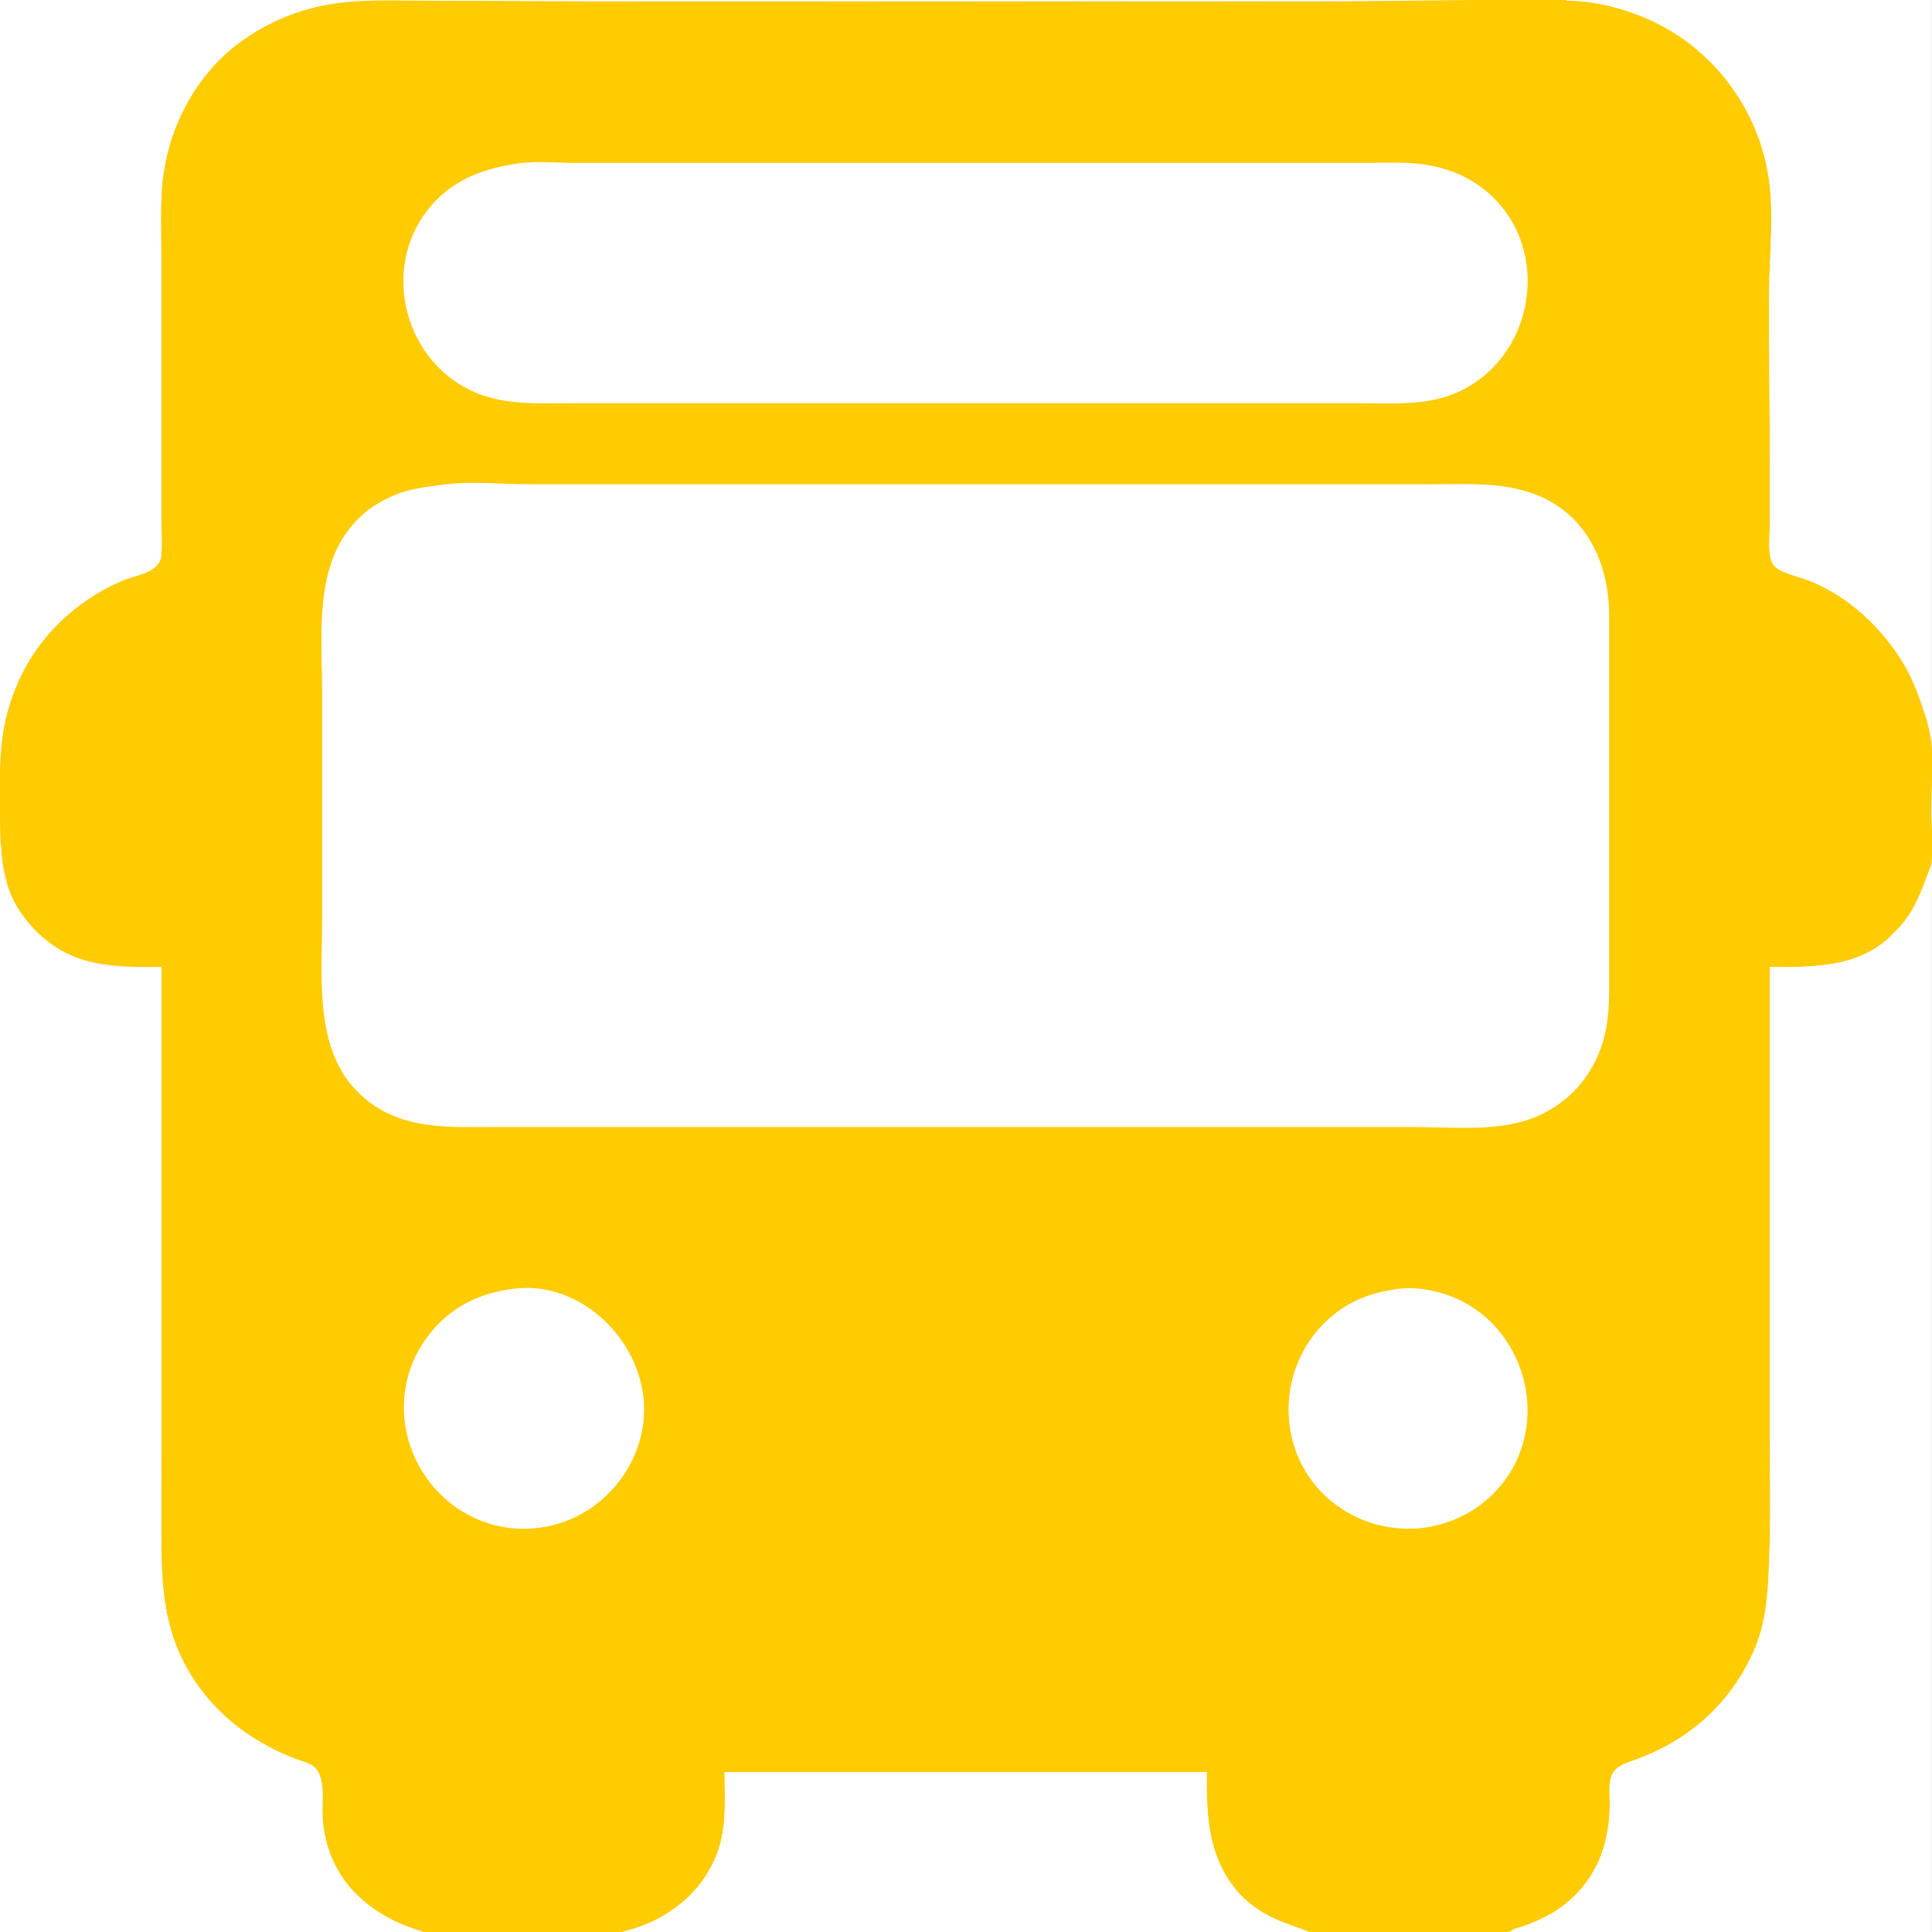
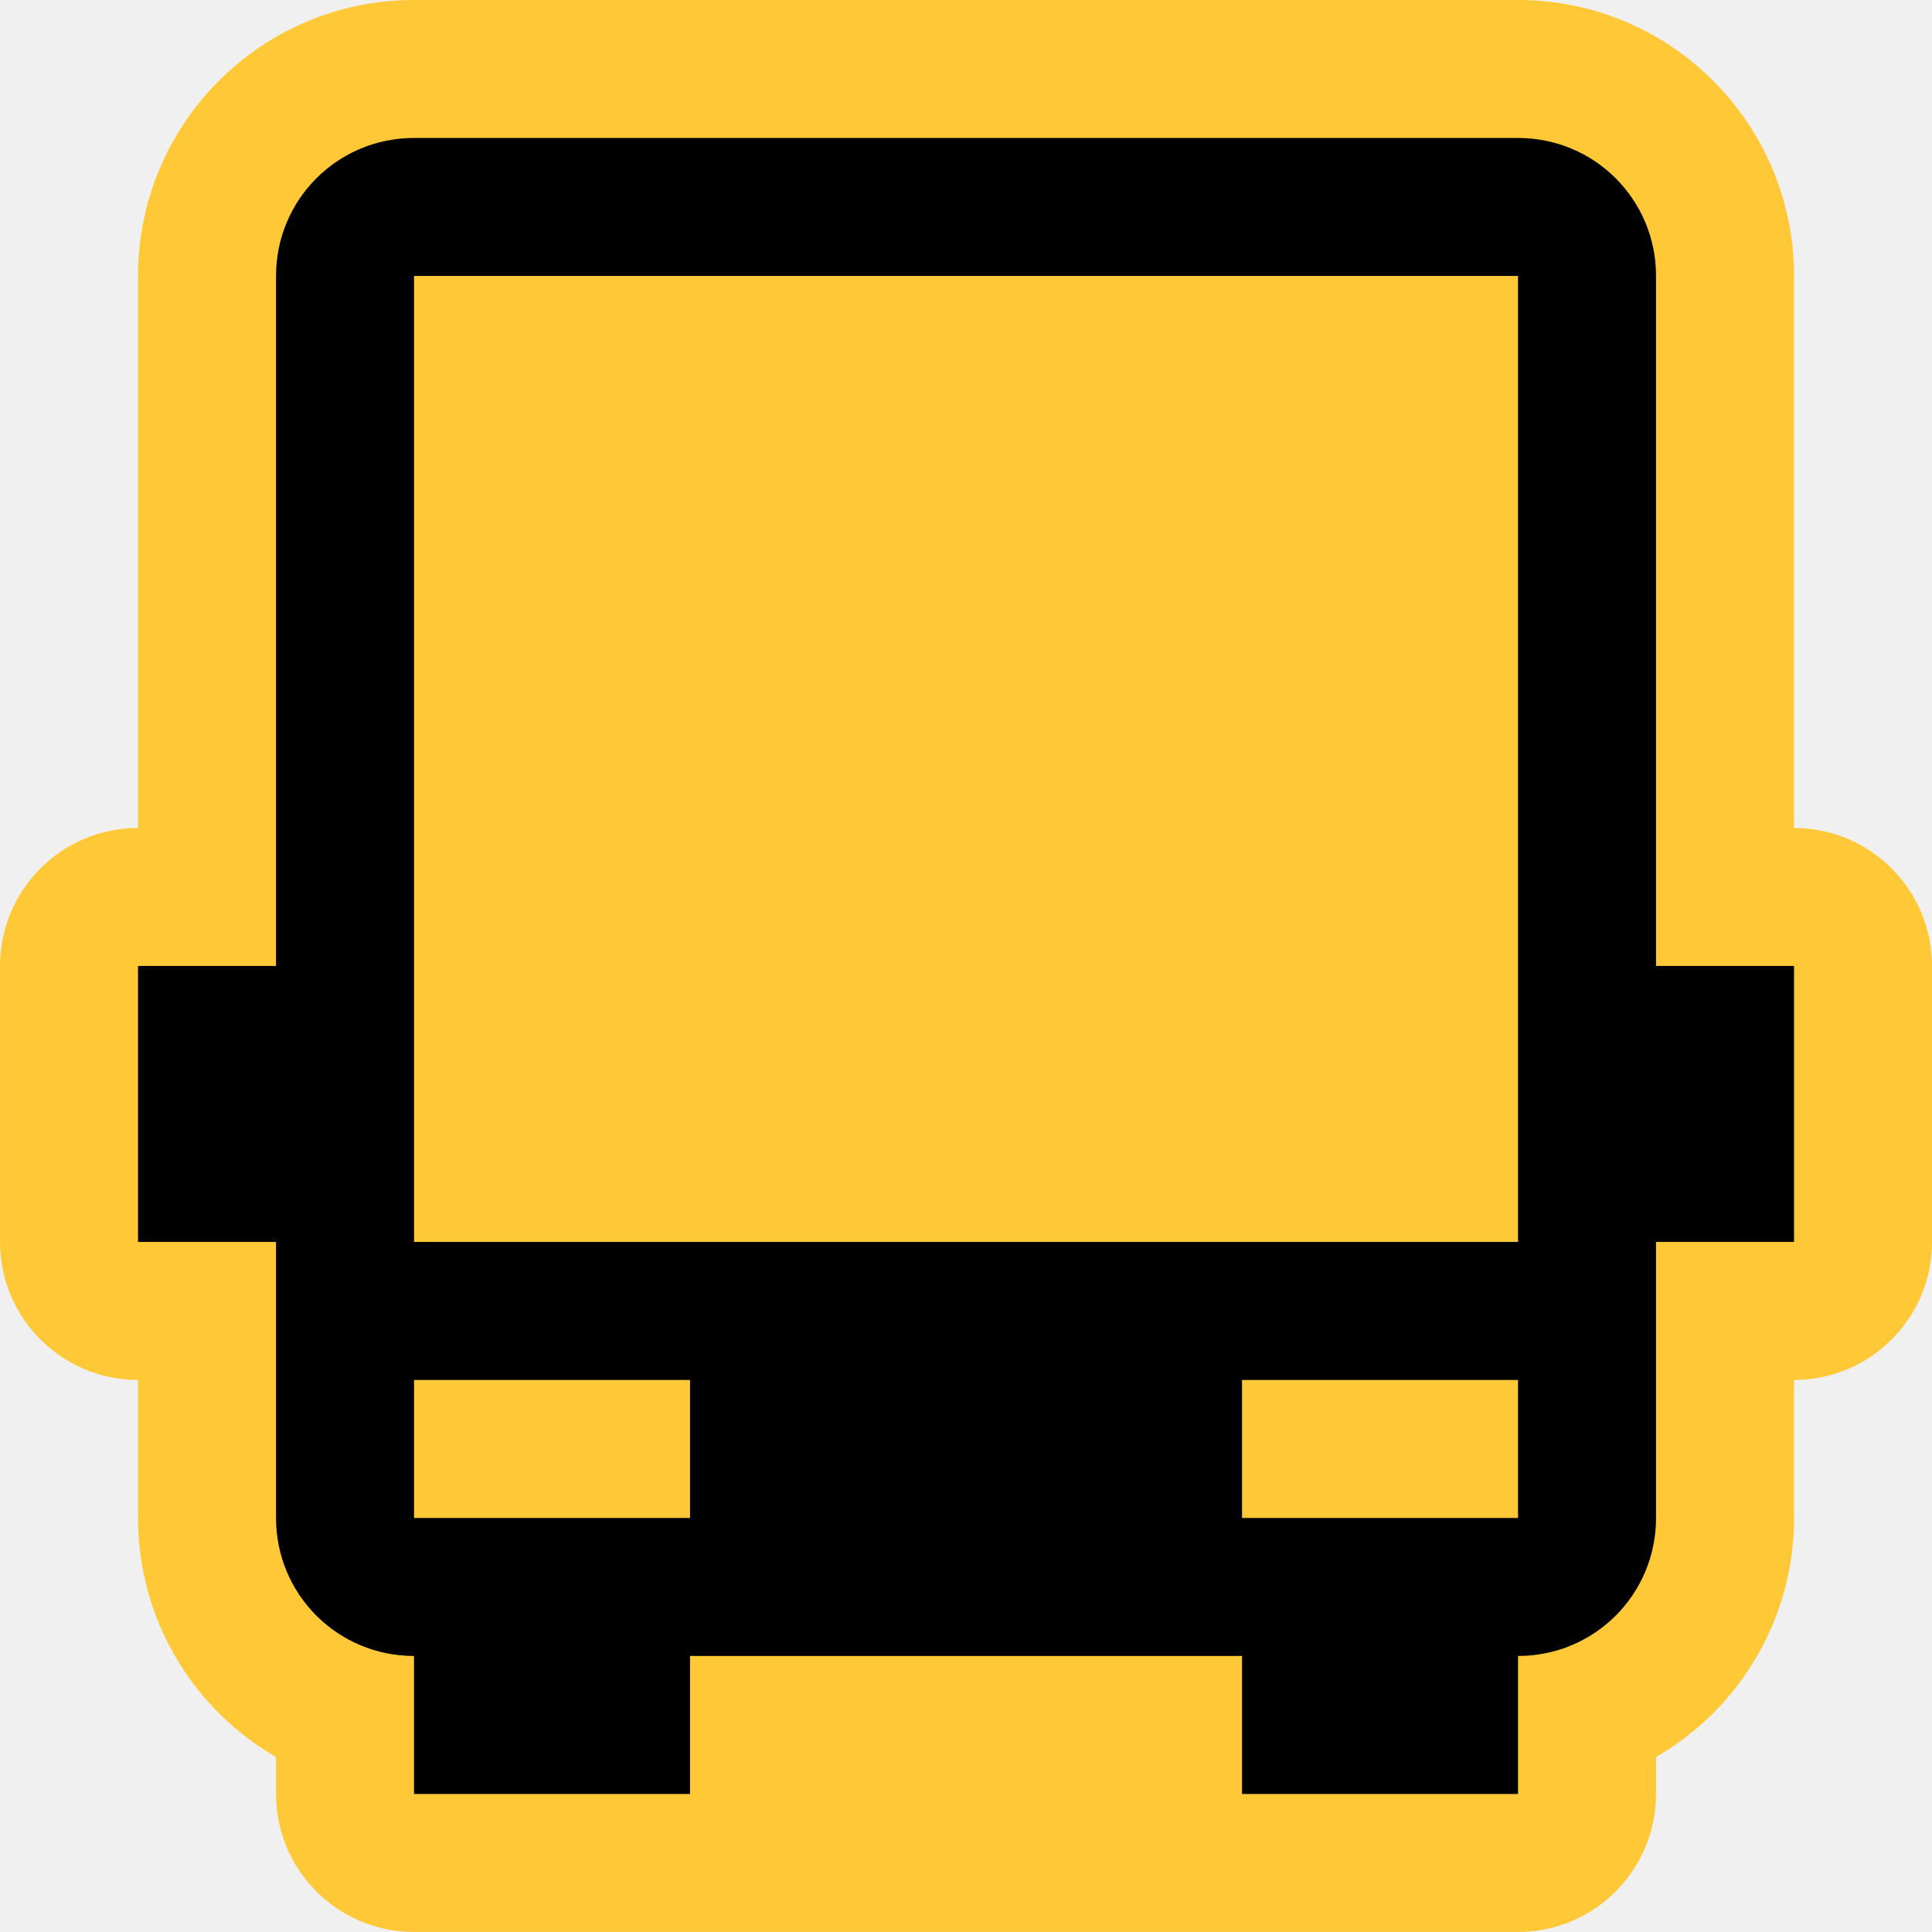
- <svg xmlns="http://www.w3.org/2000/svg" width="2668" height="2669">
-   <path style="fill:#ffffff; stroke:none;" d="M0 0L0 1060L1 1060C1 973.15 39.919 889.439 110 836.873C132.706 819.843 158.132 805.673 185 796.344C198.34 791.712 216.82 789.484 221.776 774C225.925 761.04 223 743.529 223 730L223 638L223 371C223 329.667 220.179 287.036 225.285 246C231.572 195.47 251.876 147.272 282.887 107C325.644 51.476 391.243 16.088 460 5.424C501.197 -0.965 543.404 1 585 1C650.704 1 716.355 2 782 2C1223.02 2 1664.05 1 2105 1L2088 0L2052 0L1927 0L1495 0L0 0z" />
-   <path style="fill:#ffcb01; stroke:none;" d="M223 1336L223 2002C223 2108.81 206.573 2231.58 269.745 2325C294.786 2362.03 329.563 2391.41 369 2412.22C383.594 2419.92 398.679 2426.33 414 2432.4C422.454 2435.75 431.315 2437.33 437.073 2445.01C452.061 2465.02 443.203 2497.58 446.282 2521C453.03 2572.32 480.816 2620.25 527 2645.69C543.754 2654.92 565.065 2665.35 584 2668.67C597.272 2671 612.527 2669 626 2669L709 2669L811 2669C827.073 2669 845.15 2671.32 861 2668.67C923.599 2658.22 979.171 2607.72 995.116 2547C1003.69 2514.36 1001 2481.27 1001 2448L1667 2448C1667 2509.75 1667.1 2571.92 1714.09 2618.91C1737.6 2642.42 1775.68 2663.75 1809 2668.79C1832.55 2672.35 1859.16 2669 1883 2669L1995 2669L2055 2669C2064.13 2669 2075.08 2670.66 2084 2668.7C2102.53 2664.63 2123.3 2654.74 2140 2645.69C2186.65 2620.4 2214.72 2574.93 2221.72 2523C2223.78 2507.67 2224 2492.45 2224 2477C2224 2467.56 2223.88 2456 2229.64 2448C2235.58 2439.76 2245.88 2436.35 2255 2432.95C2268.81 2427.8 2283 2422.68 2296 2415.69C2337.06 2393.63 2372.61 2363.67 2398.97 2325C2422.84 2290 2438.59 2248.21 2442.83 2206C2444.51 2189.32 2443.31 2172.72 2444.04 2156C2446.26 2105.15 2445 2053.95 2445 2003L2445 1336C2502.75 1336 2561.15 1337.1 2608 1297.56C2632.95 1276.51 2650.09 1247.72 2660.33 1217C2662.68 1209.97 2666.69 1202.28 2667.79 1195C2671.45 1170.81 2668 1143.48 2668 1119C2668 1087.23 2671.21 1053.57 2667.83 1022C2666.26 1007.42 2660.62 991.87 2656 978C2645.49 946.476 2632.79 916.52 2612.35 890C2584.48 853.839 2548.9 823.521 2507 804.861C2487.93 796.369 2451.26 793.806 2446.02 770C2443.03 756.432 2445 740.85 2445 727L2445 645C2445 564.675 2443.61 484.381 2444 404C2444.25 352.162 2450.67 298.599 2443.72 247C2430.09 145.835 2361.59 59.721 2267 22C2232.72 8.328 2194.94 0.443 2158 0.004C2043.79 -1.353 1929.21 2 1815 2L857 2C767.95 2 679.058 1 590 1C552.095 1 513.708 -0.603 476 3.169C421.871 8.584 370.11 28.689 327 61.888C272.276 104.03 236.29 169.989 226.272 238C220.8 275.143 223 313.516 223 351L223 630L223 722C223 737.086 224.457 753.004 222.826 768C220.242 791.768 186.755 794.642 169 802.281C125.069 821.18 86.779 850.169 57.425 888C28.306 925.529 9.614 971.995 3.282 1019C-1.473 1054.3 0 1090.42 0 1126C0 1186.82 4.378 1245.55 52 1289.91C101.191 1335.73 159.946 1336 223 1336z" />
-   <path style="fill:#ffffff; stroke:none;" d="M2164 0L2164 1C2196.6 1 2229.52 8.4 2260 19.681C2358.22 56.029 2428.29 143.755 2443.57 247C2451.07 297.639 2444.61 351.053 2444 402C2443.14 475.024 2445 548.048 2445 621L2445 723C2445 739.005 2441.97 758.595 2446.77 774C2451.41 788.86 2467.17 790.724 2480 795C2504.59 803.194 2527.8 814.424 2549 829.424C2610.18 872.712 2656.87 944.808 2667 1020L2668 1020L2668 0L2164 0M719 225.424C669.258 231.958 625.276 247.556 592.46 288C524.151 372.186 559.658 503.741 660 543.55C701.452 559.995 745.341 557 789 557L978 557L1661 557L1878 557C1923.32 557 1970.47 560.941 2013 542.138C2119.42 495.093 2145.07 346.816 2058 268.17C2033.11 245.689 2001.92 232.53 1969 227.424C1943.02 223.395 1916.23 225 1890 225L1765 225L1376 225L936 225L792 225C768.198 225 742.592 222.325 719 225.424M613 669.424C588.916 672.586 565.599 674.951 543 684.861C529.119 690.949 515.617 698.477 504 708.296C431.561 769.523 445 871.126 445 956L445 1270C445 1359.72 431.237 1469.8 517 1527.33C565.908 1560.14 622.834 1557 679 1557L934 1557L1711 1557L1953 1557C1999.71 1557 2049.21 1561.84 2095 1551.35C2156.16 1537.33 2201.65 1491.68 2216.63 1431C2223.95 1401.34 2223 1371.3 2223 1341L2223 1229L2223 850C2223 787.986 2199.01 725.483 2143 693.427C2092.6 664.58 2034.88 669 1979 669L1710 669L973 669L733 669C693.975 669 651.667 664.348 613 669.424M0 1164L0 2669L583 2669L583 2668C517.615 2649.17 463.91 2606.02 449.211 2537C445.366 2518.95 445 2501.37 445 2483C445 2469.56 445.698 2455.28 437.073 2444.04C430.496 2435.47 416.731 2432.99 407 2429.32C390.782 2423.2 374.976 2415.27 360 2406.58C311.835 2378.62 274.509 2339.12 250.258 2289C224.361 2235.48 223 2176.12 223 2118L223 1973L223 1336C196.196 1336 168.533 1337.82 142 1333.56C86.983 1324.72 40.433 1288.97 16.259 1239C9.051 1224.1 4.148 1207.44 2.155 1191C1.167 1182.85 3.111 1171.41 0 1164M2667 1197C2657.56 1221.48 2650.08 1245.13 2634.97 1267C2628.34 1276.61 2620.34 1284.85 2612 1292.99C2566.67 1337.2 2503.74 1336 2445 1336L2445 1966C2445 2028.91 2446.79 2092.21 2444.04 2155C2442.09 2199.49 2440.74 2239.25 2422.58 2281C2400.01 2332.86 2360.08 2378.39 2311 2406.72C2295.55 2415.64 2279.68 2423.23 2263 2429.58C2252.51 2433.56 2239.08 2436.57 2231.21 2445.09C2219.25 2458.06 2224.66 2482.94 2223.96 2499C2222.72 2527.44 2216.7 2557.98 2202.58 2583C2186.92 2610.72 2163.51 2633.4 2135 2647.75C2124.93 2652.82 2114.68 2657.36 2104 2661C2097.82 2663.1 2090.43 2663.93 2086 2669L2668 2669L2668 1623L2668 1322L2668 1235C2668 1224.1 2671.21 1207.03 2667 1197M709 1780.42C679.006 1784.37 651.97 1793.16 627 1810.72C610.225 1822.52 595.97 1837.96 584.667 1855C573.88 1871.26 565.912 1889.91 561.79 1909C537.855 2019.88 630.077 2124.89 744 2110.71C768.33 2107.69 792.472 2099.06 813 2085.66C859.566 2055.26 889.821 2003.06 889.821 1947C889.821 1854.63 804.013 1767.91 709 1780.42M1932 1780.42C1902.35 1784.33 1874.62 1792.83 1850 1810.43C1758.34 1875.93 1755.69 2015.66 1849 2081.28C1865.28 2092.72 1883.72 2101.41 1903 2106.37C1923.66 2111.68 1944.81 2113.35 1966 2110.71C1990.46 2107.67 2014.18 2099.13 2035 2085.95C2051.72 2075.35 2066.25 2061.84 2078.1 2046C2146.39 1954.82 2100.83 1817.82 1991 1786.29C1972.38 1780.94 1951.36 1777.88 1932 1780.42M1001 2448C1001 2479.56 1003.49 2510.92 996.116 2542C980.658 2607.13 925.93 2652.85 862 2668L862 2669L1807 2669L1807 2668C1783.91 2659.09 1760.95 2652.88 1740 2639C1729.82 2632.25 1719.47 2624.23 1711.42 2615C1668.46 2565.69 1667 2510.08 1667 2448L1001 2448z" />
+ <svg xmlns="http://www.w3.org/2000/svg" width="14" height="14" viewBox="0 0 14 14" version="1.1" id="svg5">
+   <defs id="defs2" />
+   <g id="layer1" transform="translate(-48.41875,-56.35625)">
+     <g id="g691">
+       <rect style="fill:#ffc837;stroke-width:0.265;paint-order:fill markers stroke;stop-color:#000000" id="rect682" width="12" height="13" x="49.419" y="56.356" ry="2" />
+       <rect style="fill:#ffc837;stroke-width:0.265;paint-order:fill markers stroke;stop-color:#000000" id="rect684" width="14" height="4" x="48.419" y="62.356" ry="1" />
+       <rect style="fill:#ffc837;stroke-width:0.265;paint-order:fill markers stroke;stop-color:#000000" id="rect686" width="10" height="3" x="50.419" y="67.356" ry="1" />
+     </g>
+     <path id="rect236" style="opacity:1;fill:#000000;stroke-width:0.265;paint-order:fill markers stroke;stop-color:#000000" d="m 51.419,57.356 c -0.554,0 -1,0.446 -1,1 v 5 h -1 v 2 h 1 v 2 c 0,0.554 0.446,1 1,1 v 1 h 2 v -1 h 4 v 1 h 2 v -1 c 0.554,0 1,-0.446 1,-1 v -2 h 1 v -2 h -1 v -5 c 0,-0.554 -0.446,-1 -1,-1 z m 0,1 h 8 v 7 H 51.419 Z m 0,8 h 2 v 1 H 51.419 Z m 6,0 h 2 v 1 h -2 z" />
+   </g>
</svg>
